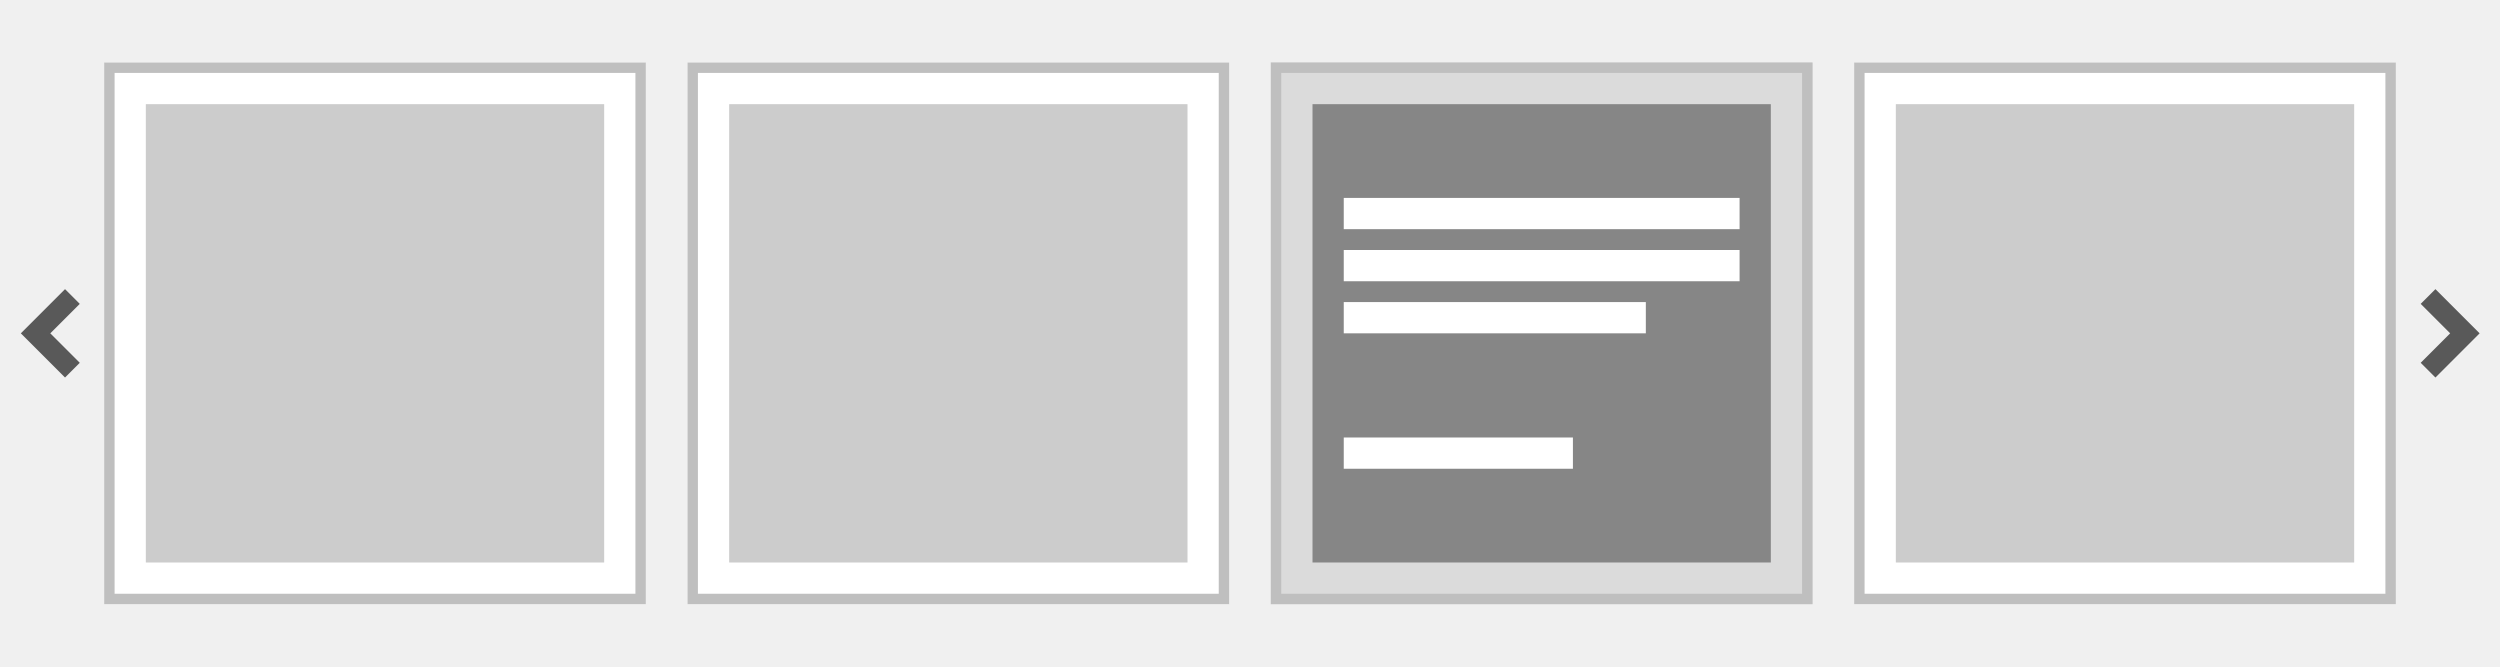
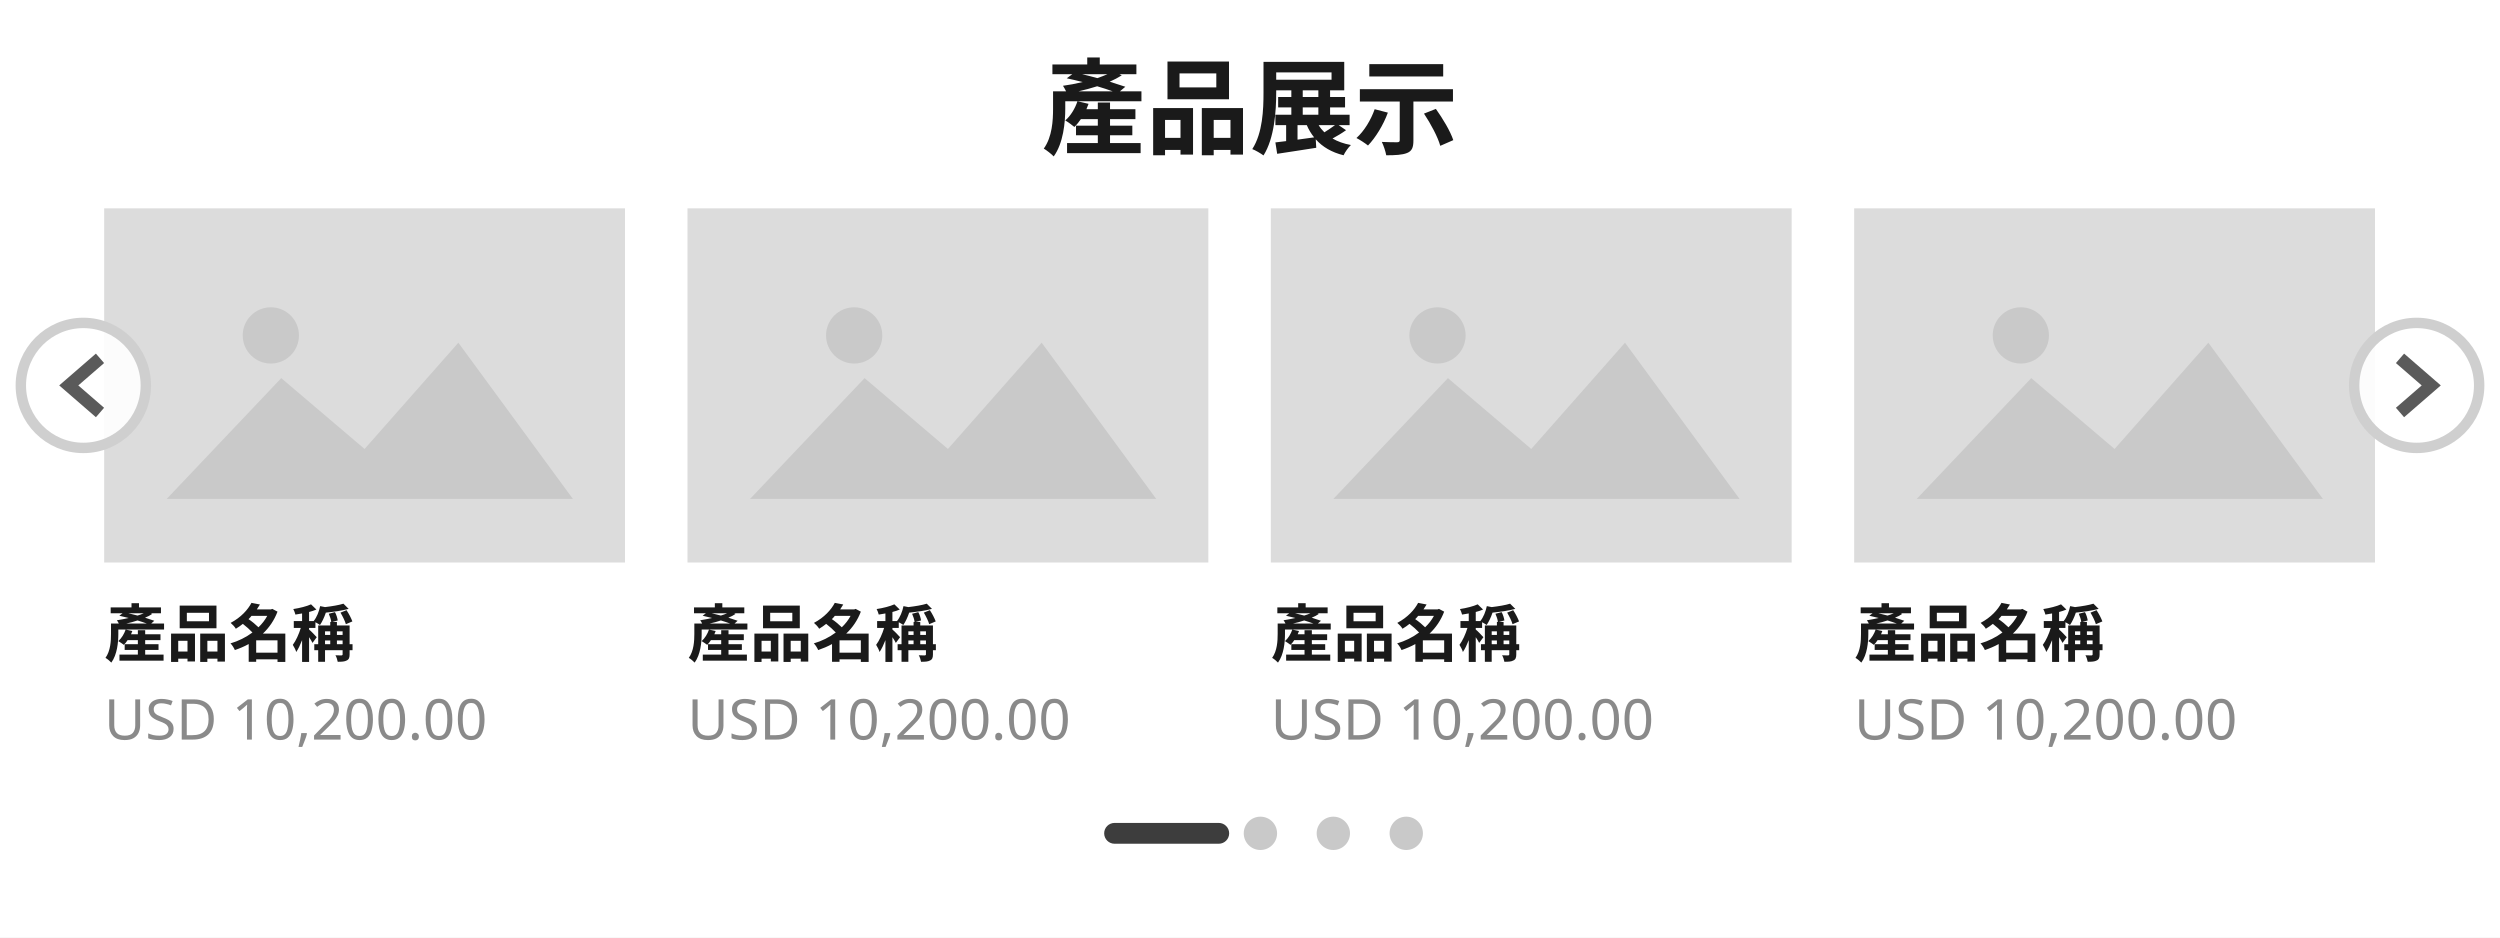
- <svg xmlns="http://www.w3.org/2000/svg" width="100%" height="100%" viewBox="0 0 240 64" version="1.1" xml:space="preserve" style="fill-rule:evenodd;clip-rule:evenodd;stroke-linejoin:round;stroke-miterlimit:2;">
-   <g transform="matrix(1,0,0,1,0,-100)">
-     <g id="oneAndFourFlip" transform="matrix(1,0,0,1,0,630)">
-       <g id="big">
-             </g>
-     </g>
-     <g id="oneAndFour" transform="matrix(-1,0,0,1,240,500)">
-       <g id="big1">
-             </g>
-     </g>
-     <g id="pd_list2">
-         </g>
-     <g id="pd_list">
-         </g>
-     <g id="pd_list2_slide" transform="matrix(1,0,0,1,0,100)">
-       <g>
-         <g transform="matrix(0.525253,0,0,0.358621,166.444,-2.24828)">
-           <rect x="22" y="23" width="99" height="145" style="fill:white;" />
-           <path d="M121,23L22,23L22,168L121,168L121,23ZM23.904,25.788L23.904,165.212L119.096,165.212L119.096,25.788L23.904,25.788Z" style="fill:rgb(191,191,191);" />
-         </g>
-         <g transform="matrix(0.916667,0,0,0.916667,171,2.66667)">
-           <rect x="12" y="8" width="48" height="48" style="fill:rgb(204,204,204);" />
-         </g>
-       </g>
-       <g>
-         <g transform="matrix(0.525253,0,0,0.358621,110.444,-2.24828)">
-           <rect x="22" y="23" width="99" height="145" style="fill:rgb(219,219,219);" />
-           <path d="M121,23L22,23L22,168L121,168L121,23ZM23.904,25.788L23.904,165.212L119.096,165.212L119.096,25.788L23.904,25.788Z" style="fill:rgb(191,191,191);" />
-         </g>
-         <g transform="matrix(0.916667,0,0,0.916667,115,2.66667)">
-           <rect x="12" y="8" width="48" height="48" style="fill:rgb(64,64,64);fill-opacity:0.54;" />
-         </g>
-         <g transform="matrix(0.863636,0,0,1,116.909,-37)">
-           <g transform="matrix(1.51724,0,0,1.5,-7.24138,-320.5)">
-             <rect x="14" y="251" width="29" height="2" style="fill:white;" />
-           </g>
-           <g transform="matrix(1.51724,0,0,1.5,-7.24138,-315.5)">
-             <rect x="14" y="251" width="29" height="2" style="fill:white;" />
-           </g>
-           <g transform="matrix(1.15789,0,0,1.5,-2.21053,-310.5)">
-             <rect x="14" y="251" width="29" height="2" style="fill:white;" />
-           </g>
-           <g transform="matrix(0.878403,0,0,1.5,1.70236,-297.5)">
-             <rect x="14" y="251" width="29" height="2" style="fill:white;" />
-           </g>
-         </g>
-       </g>
-       <g>
-         <g transform="matrix(0.525253,0,0,0.358621,54.4444,-2.24828)">
-           <rect x="22" y="23" width="99" height="145" style="fill:white;" />
-           <path d="M121,23L22,23L22,168L121,168L121,23ZM23.904,25.788L23.904,165.212L119.096,165.212L119.096,25.788L23.904,25.788Z" style="fill:rgb(191,191,191);" />
-         </g>
-         <g transform="matrix(0.916667,0,0,0.916667,59,2.66667)">
-           <rect x="12" y="8" width="48" height="48" style="fill:rgb(204,204,204);" />
-         </g>
-       </g>
-       <g>
-         <g transform="matrix(0.525253,0,0,0.358621,-1.55556,-2.24828)">
-           <rect x="22" y="23" width="99" height="145" style="fill:white;" />
-           <path d="M121,23L22,23L22,168L121,168L121,23ZM23.904,25.788L23.904,165.212L119.096,165.212L119.096,25.788L23.904,25.788Z" style="fill:rgb(191,191,191);" />
-         </g>
-         <g transform="matrix(0.916667,0,0,0.916667,3,2.66667)">
-           <rect x="12" y="8" width="48" height="48" style="fill:rgb(204,204,204);" />
-         </g>
-       </g>
-       <g transform="matrix(0.707107,-0.707107,0.707107,0.707107,-96.9949,-10.4264)">
-         <path d="M46,100L46,102L42,102L42,106L40,106L40,100L46,100Z" style="fill:rgb(89,89,89);" />
-       </g>
-       <g transform="matrix(-0.707107,0.707107,-0.707107,-0.707107,337.038,74.4264)">
-         <path d="M46,100L46,102L42,102L42,106L40,106L40,100L46,100Z" style="fill:rgb(89,89,89);" />
-       </g>
-     </g>
-     <g id="pd_list_slide">
-         </g>
-   </g>
+ <svg xmlns="http://www.w3.org/2000/svg" width="100%" height="100%" viewBox="0 0 240 90" version="1.1">
+   <rect x="0" y="0" width="240" height="90" fill="#ffffff" />
+   <text x="120" y="14" font-family="'Noto Sans TC','Microsoft JhengHei','PingFang TC',sans-serif" font-size="10" fill="#1a1a1a" font-weight="bold" text-anchor="middle">產品展示</text>
+   <rect x="10" y="20" width="50" height="34" rx="0" fill="#dcdcdc" />
+   <circle cx="26.0" cy="32.2" r="2.7" fill="#c9c9c9" />
+   <path d="M16.0 47.9 L27.0 36.3 L35.0 43.1 L44.0 32.9 L55.0 47.9 Z" fill="#c9c9c9" />
+   <text x="10" y="63" font-family="'Noto Sans TC','Microsoft JhengHei','PingFang TC',sans-serif" font-size="6" fill="#1a1a1a" font-weight="bold" text-anchor="start">產品名稱</text>
+   <text x="10" y="71" font-family="'Noto Sans TC','Microsoft JhengHei','PingFang TC',sans-serif" font-size="5.4" fill="#8a8a8a" font-weight="normal" text-anchor="start">USD 10,200.00</text>
+   <rect x="66" y="20" width="50" height="34" rx="0" fill="#dcdcdc" />
+   <circle cx="82.0" cy="32.2" r="2.7" fill="#c9c9c9" />
+   <path d="M72.0 47.9 L83.0 36.3 L91.0 43.1 L100.0 32.9 L111.0 47.9 Z" fill="#c9c9c9" />
+   <text x="66" y="63" font-family="'Noto Sans TC','Microsoft JhengHei','PingFang TC',sans-serif" font-size="6" fill="#1a1a1a" font-weight="bold" text-anchor="start">產品名稱</text>
+   <text x="66" y="71" font-family="'Noto Sans TC','Microsoft JhengHei','PingFang TC',sans-serif" font-size="5.4" fill="#8a8a8a" font-weight="normal" text-anchor="start">USD 10,200.00</text>
+   <rect x="122" y="20" width="50" height="34" rx="0" fill="#dcdcdc" />
+   <circle cx="138.0" cy="32.2" r="2.7" fill="#c9c9c9" />
+   <path d="M128.0 47.9 L139.0 36.3 L147.0 43.1 L156.0 32.9 L167.0 47.9 Z" fill="#c9c9c9" />
+   <text x="122" y="63" font-family="'Noto Sans TC','Microsoft JhengHei','PingFang TC',sans-serif" font-size="6" fill="#1a1a1a" font-weight="bold" text-anchor="start">產品名稱</text>
+   <text x="122" y="71" font-family="'Noto Sans TC','Microsoft JhengHei','PingFang TC',sans-serif" font-size="5.4" fill="#8a8a8a" font-weight="normal" text-anchor="start">USD 10,200.00</text>
+   <rect x="178" y="20" width="50" height="34" rx="0" fill="#dcdcdc" />
+   <circle cx="194.0" cy="32.2" r="2.7" fill="#c9c9c9" />
+   <path d="M184.0 47.9 L195.0 36.3 L203.0 43.1 L212.0 32.9 L223.0 47.9 Z" fill="#c9c9c9" />
+   <text x="178" y="63" font-family="'Noto Sans TC','Microsoft JhengHei','PingFang TC',sans-serif" font-size="6" fill="#1a1a1a" font-weight="bold" text-anchor="start">產品名稱</text>
+   <text x="178" y="71" font-family="'Noto Sans TC','Microsoft JhengHei','PingFang TC',sans-serif" font-size="5.4" fill="#8a8a8a" font-weight="normal" text-anchor="start">USD 10,200.00</text>
+   <circle cx="8" cy="37" r="6" fill="#ffffff" fill-opacity=".9" stroke="#cfcfcf" />
+   <path d="M9.6 34.4 L6.6 37.0 L9.6 39.6" fill="none" stroke="#5a5a5a" stroke-width="1.2" />
+   <circle cx="232" cy="37" r="6" fill="#ffffff" fill-opacity=".9" stroke="#cfcfcf" />
+   <path d="M230.4 34.4 L233.4 37.0 L230.4 39.6" fill="none" stroke="#5a5a5a" stroke-width="1.2" />
+   <rect x="106" y="79" width="12" height="2" rx="1" fill="#3d3d3d" />
+   <circle cx="121" cy="80" r="1.6" fill="#c9c9c9" />
+   <circle cx="128" cy="80" r="1.6" fill="#c9c9c9" />
+   <circle cx="135" cy="80" r="1.6" fill="#c9c9c9" />
</svg>
